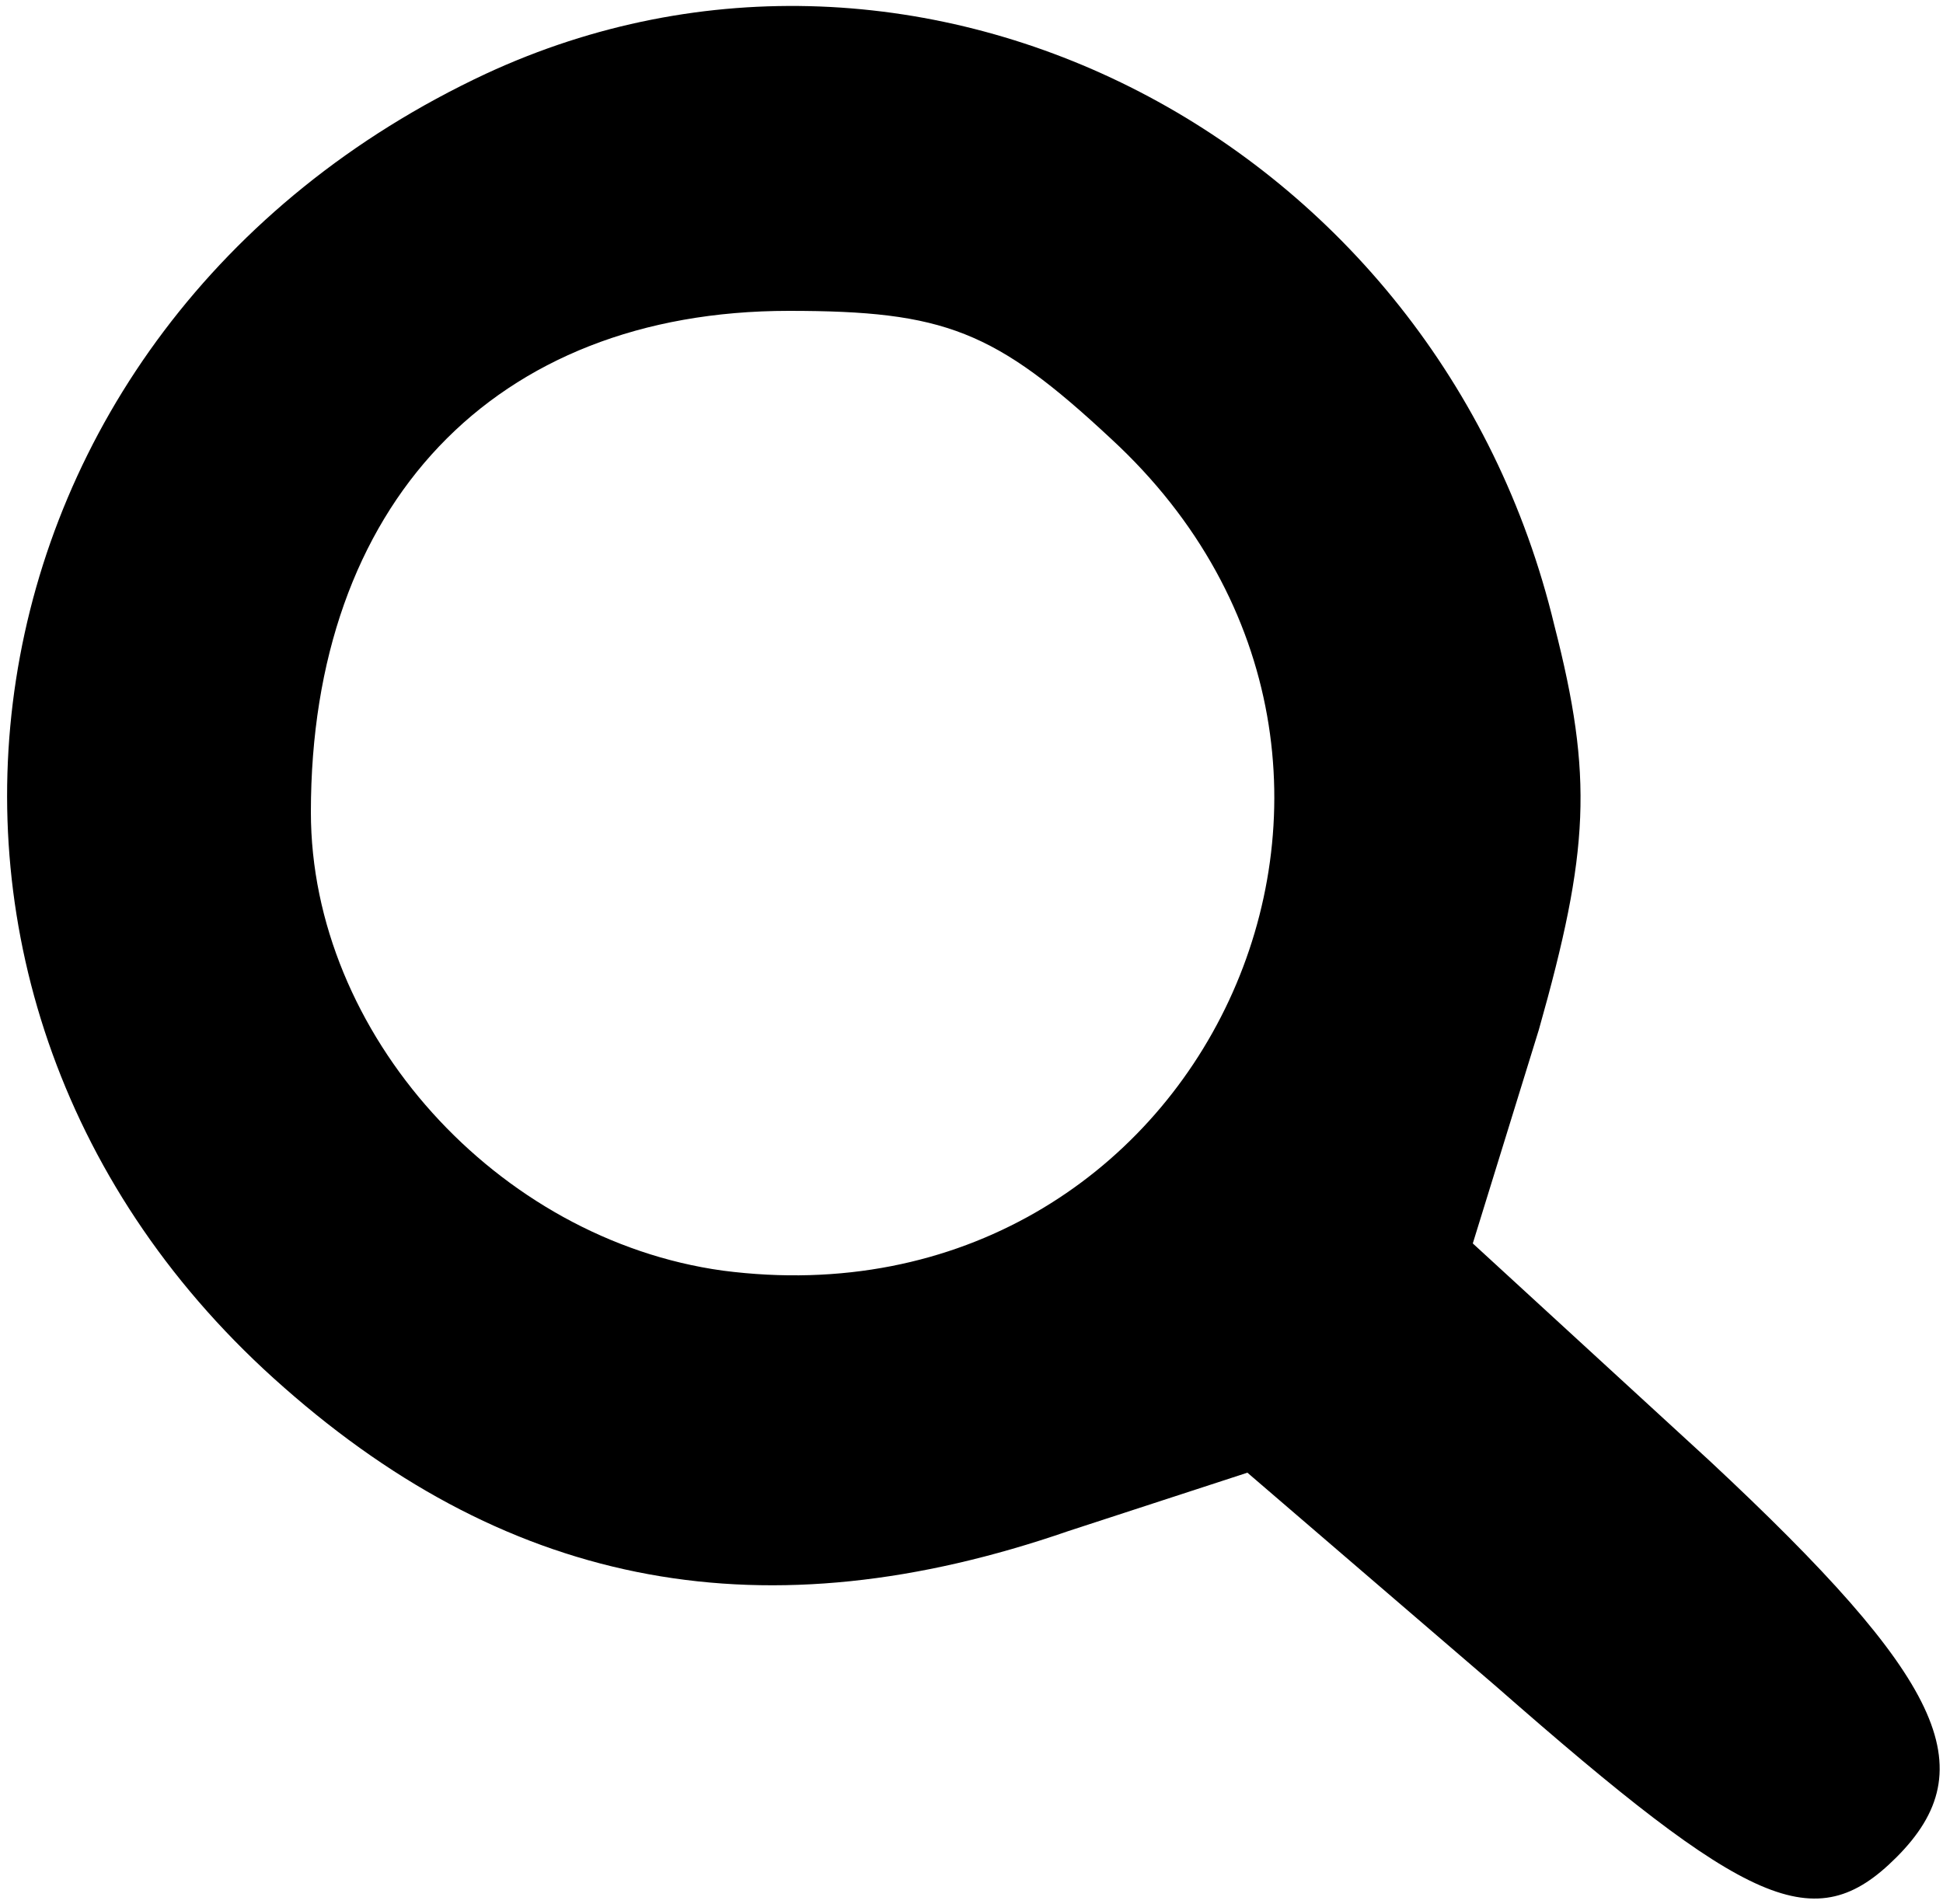
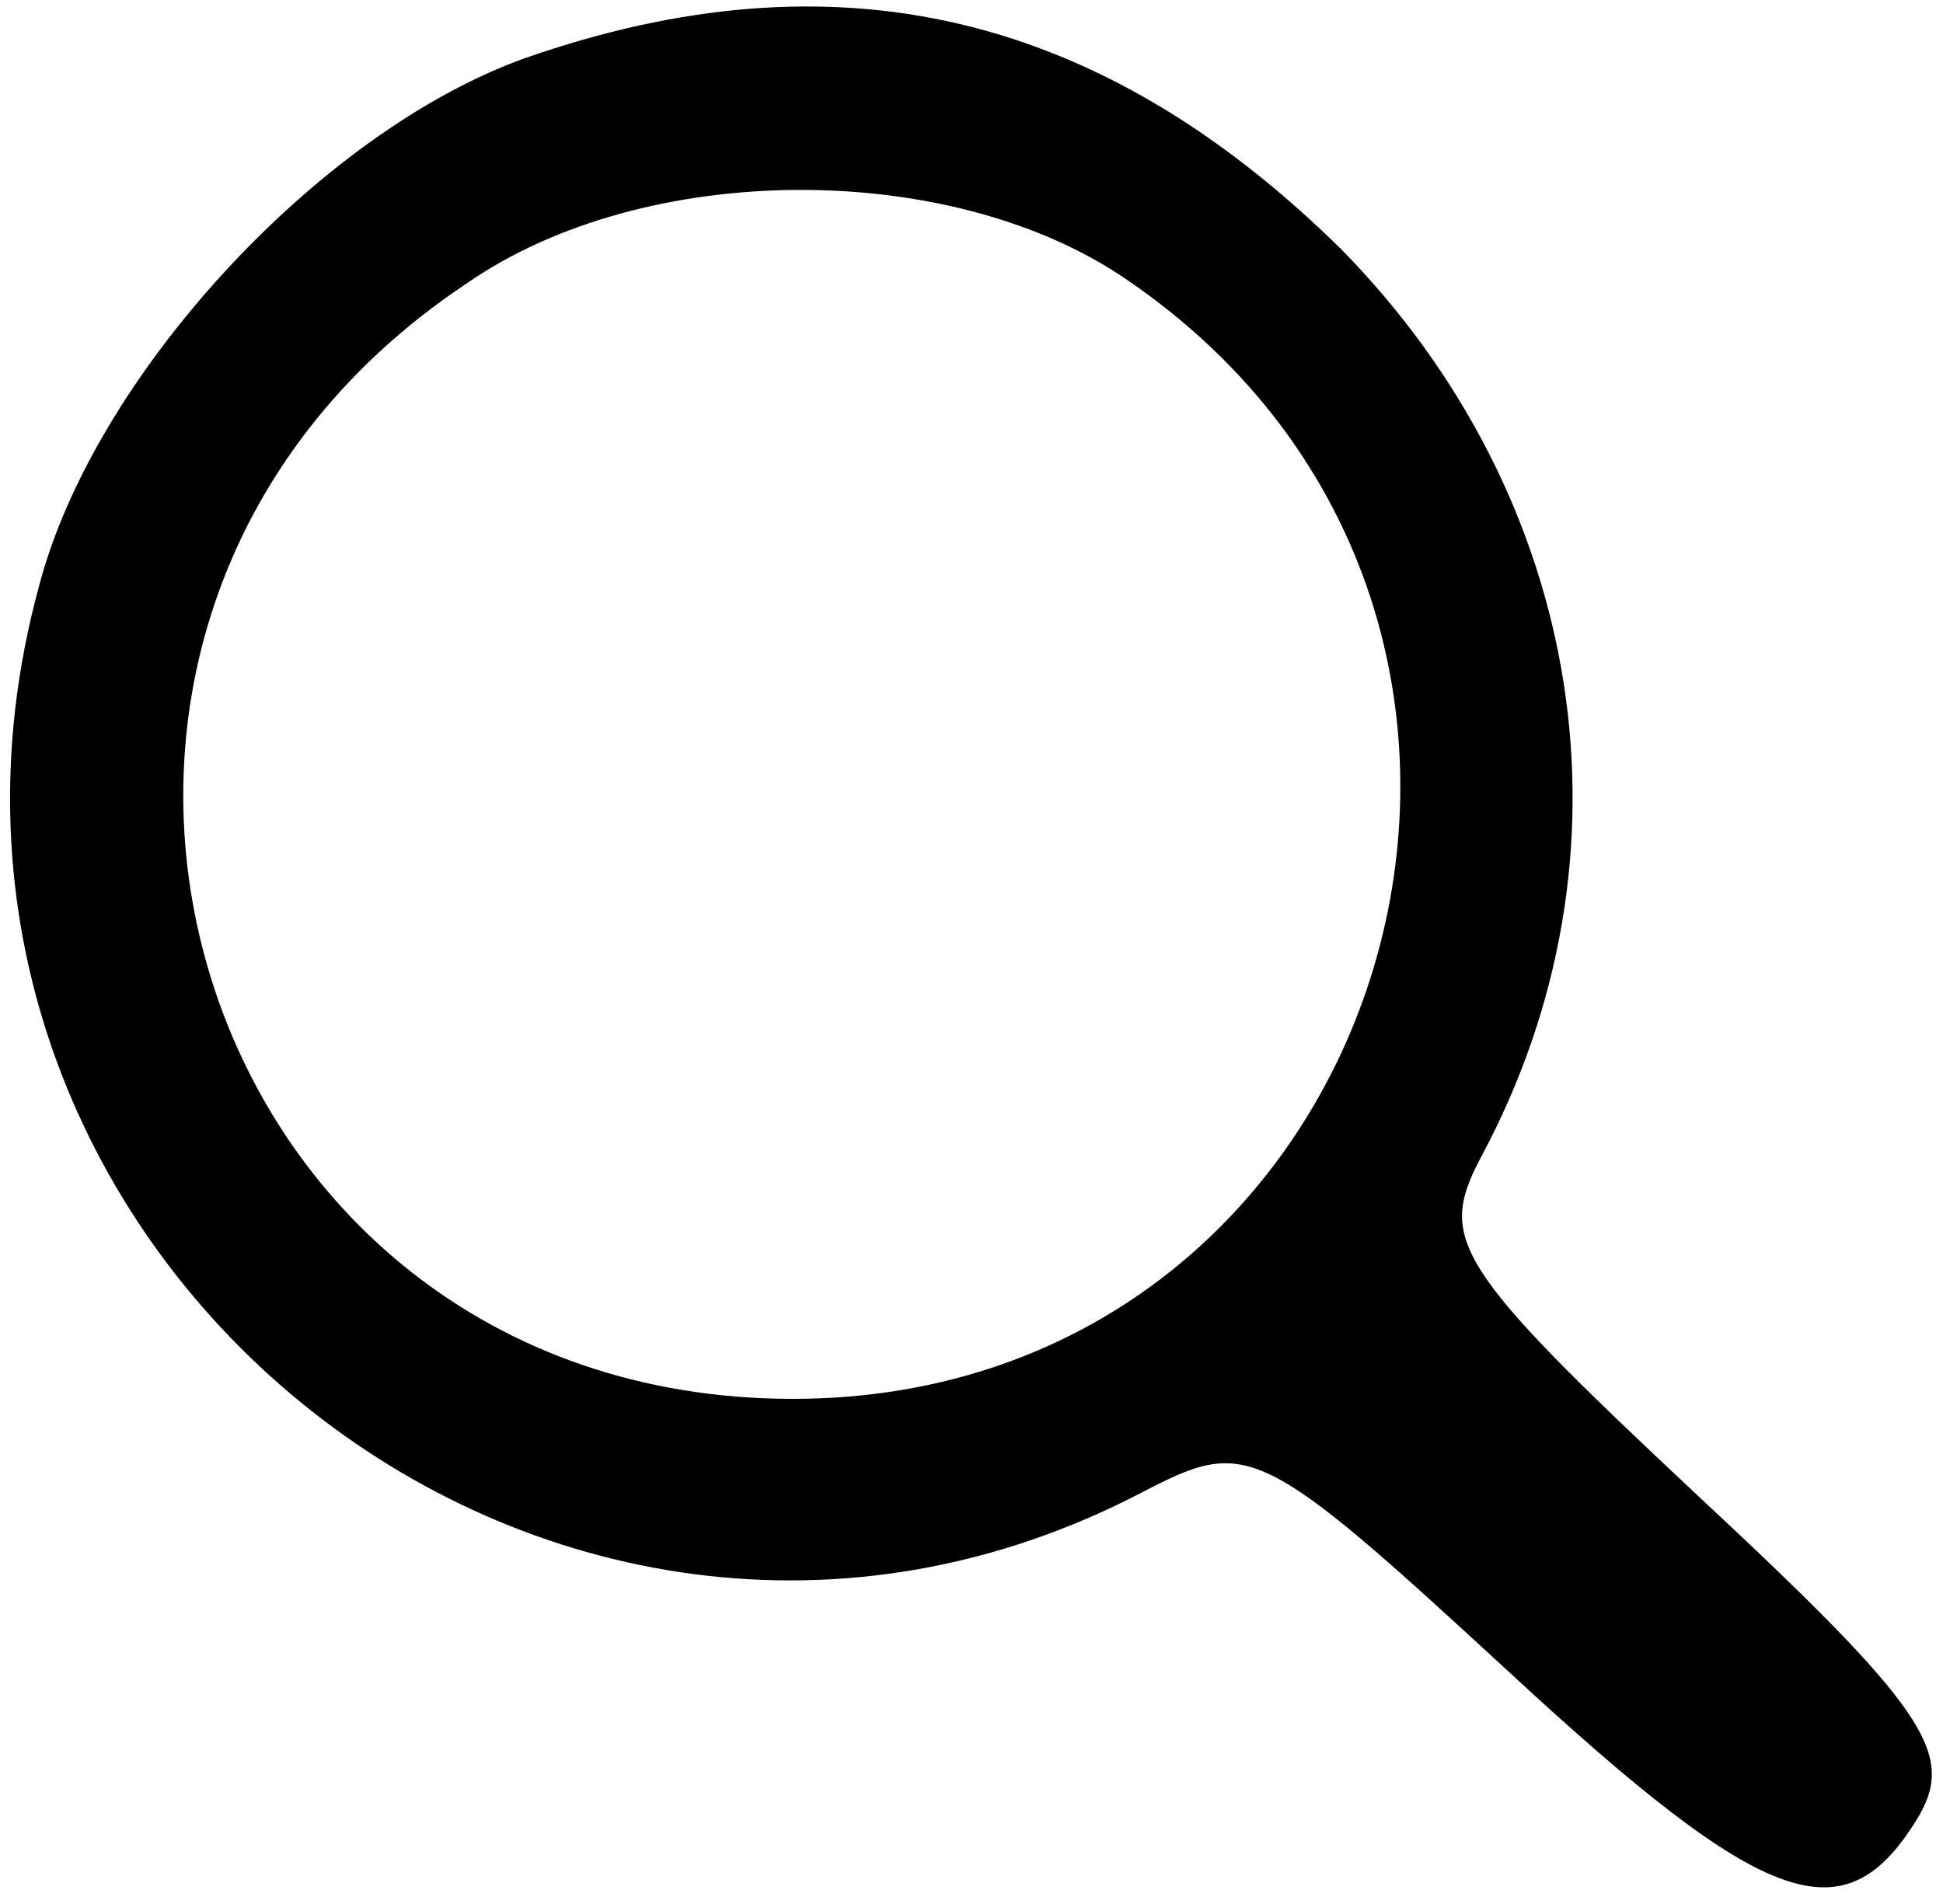
<svg xmlns="http://www.w3.org/2000/svg" version="1.0" width="50pt" height="49pt" viewBox="0 0 50 49" preserveAspectRatio="xMidYMid meet">
  <g transform="translate(0,49) scale(0.1,-0.1)" fill="#000000" stroke="none">
-     <path d="M125 471 c-139 -65 -166 -238 -52 -338 59 -52 124 -64 202 -37 l46 15 64 -55 c65 -57 82 -65 103 -44 23 23 12 46 -48 102 l-61 56 17 55 c13 46 14 65 4 104 -30 125 -163 194 -275 142z m161 -94 c91 -84 23 -230 -100 -214 -58 8 -106 61 -106 118 0 79 47 129 123 129 40 0 53 -5 83 -33z" />
+     <path d="M135 475 c-53 -19 -111 -82 -125 -136 -46 -169 131 -313 284 -233 27 14 30 13 94 -46 67 -62 87 -69 106 -37 9 16 1 28 -57 82 -63 59 -67 66 -56 87 42 78 27 170 -36 234 -62 61 -130 77 -210 49z m155 -57 c129 -88 69 -288 -86 -288 -157 0 -216 199 -84 287 46 32 125 32 170 1z" />
  </g>
</svg>
